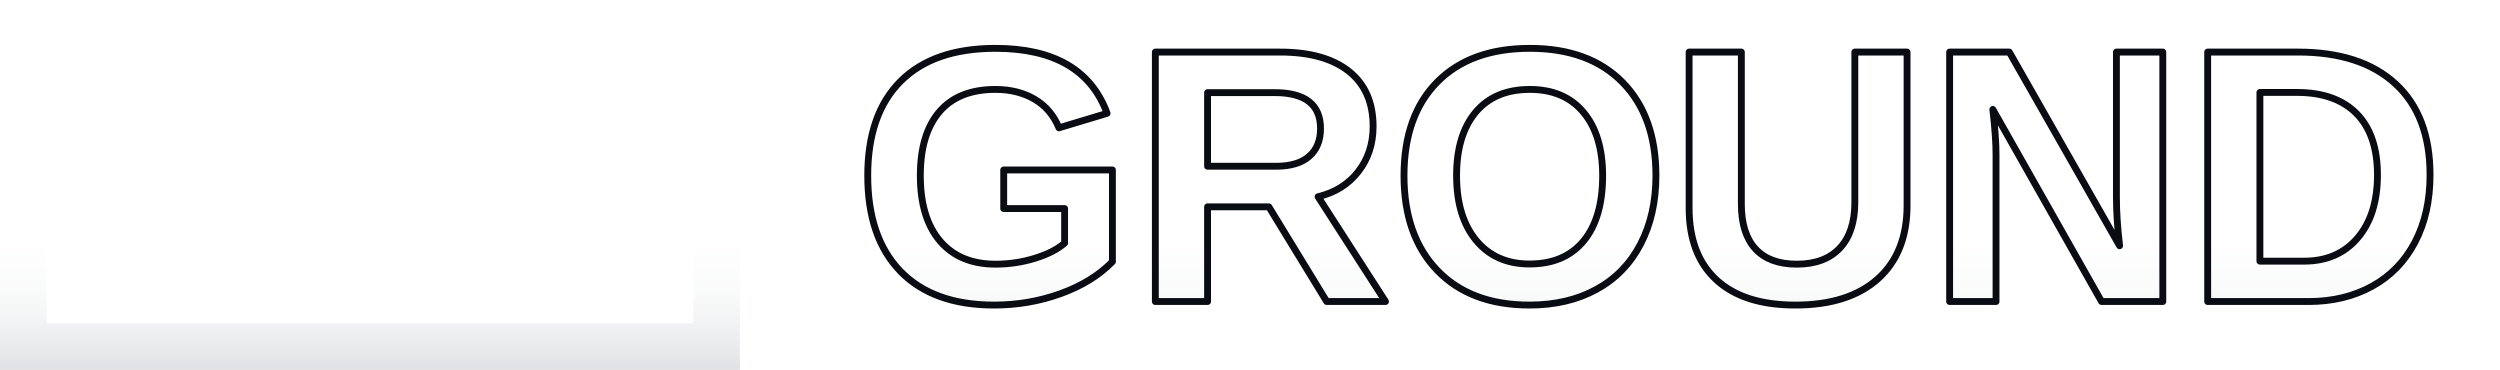
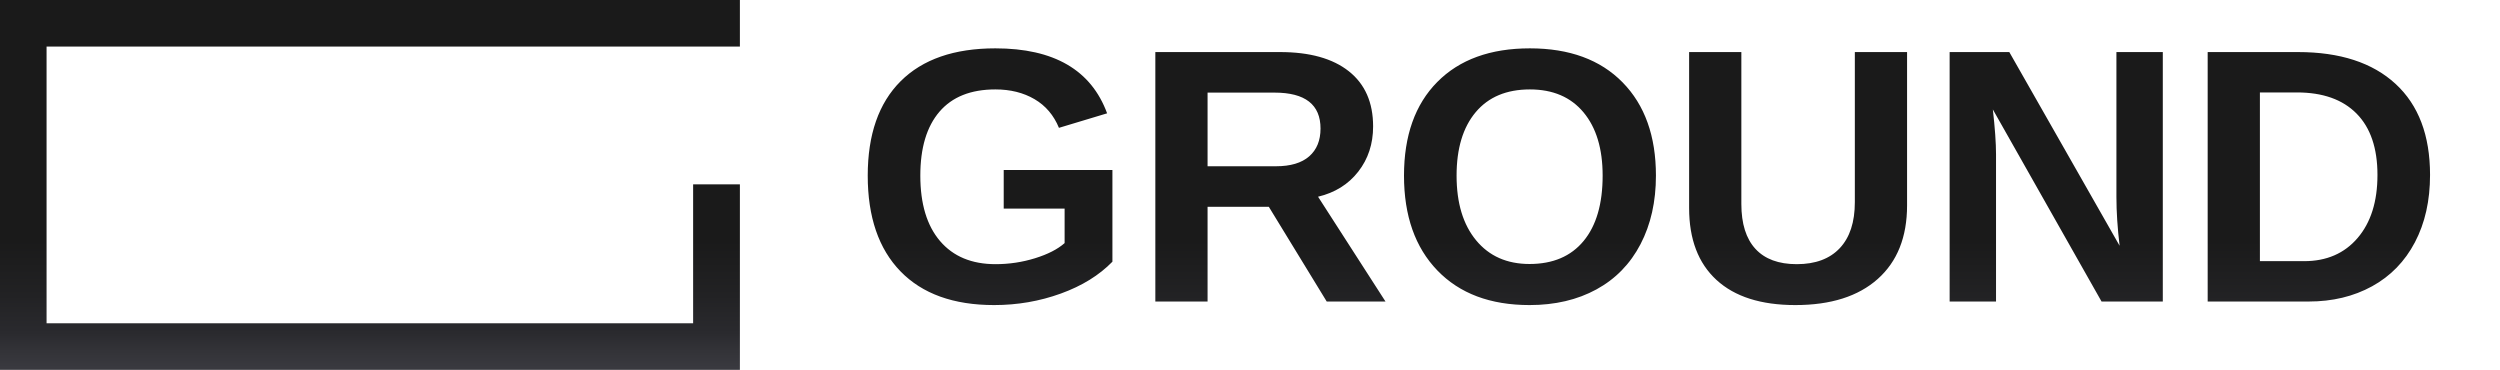
<svg xmlns="http://www.w3.org/2000/svg" viewBox="0 0 13100 1938">
  <defs>
-     <linearGradient id="wt" x1="0" y1="0" x2="0" y2="1938" gradientUnits="userSpaceOnUse">
-       <stop offset="0%" stop-color="#FFFFFF" />
-       <stop offset="65%" stop-color="#FFFFFF" />
-       <stop offset="80%" stop-color="#F9FAFA" />
-       <stop offset="90%" stop-color="#EFF0F1" />
-       <stop offset="95%" stop-color="#E8E9EB" />
-       <stop offset="100%" stop-color="#E0E1E4" />
+     <linearGradient id="dk" x1="0" y1="0" x2="0" y2="1938" gradientUnits="userSpaceOnUse">
+       <stop offset="0%" stop-color="#1A1A1A" />
+       <stop offset="65%" stop-color="#1A1A1A" />
+       <stop offset="80%" stop-color="#222224" />
+       <stop offset="90%" stop-color="#2A2A2E" />
+       <stop offset="95%" stop-color="#333338" />
+       <stop offset="100%" stop-color="#3A3A40" />
    </linearGradient>
  </defs>
-   <path fill="url(#wt)" d="M0 0 H3877 V244 H244 V1694 H3632 V966 H3877 V1938 H0 Z" />
-   <text x="4469" y="1580" font-family="'Liberation Sans',Arial,Helvetica,sans-serif" font-weight="700" font-size="1900" letter-spacing="-20" fill="url(#wt)" stroke="#0a0c14" stroke-width="36" stroke-linejoin="round" paint-order="fill stroke">GROUND</text>
+   <path fill="url(#dk)" d="M0 0 H3877 V244 H244 V1694 H3632 V966 H3877 V1938 H0 Z" />
+   <text x="4469" y="1580" font-family="'Liberation Sans',Arial,Helvetica,sans-serif" font-weight="700" font-size="1900" letter-spacing="-20" fill="url(#dk)">GROUND</text>
</svg>
